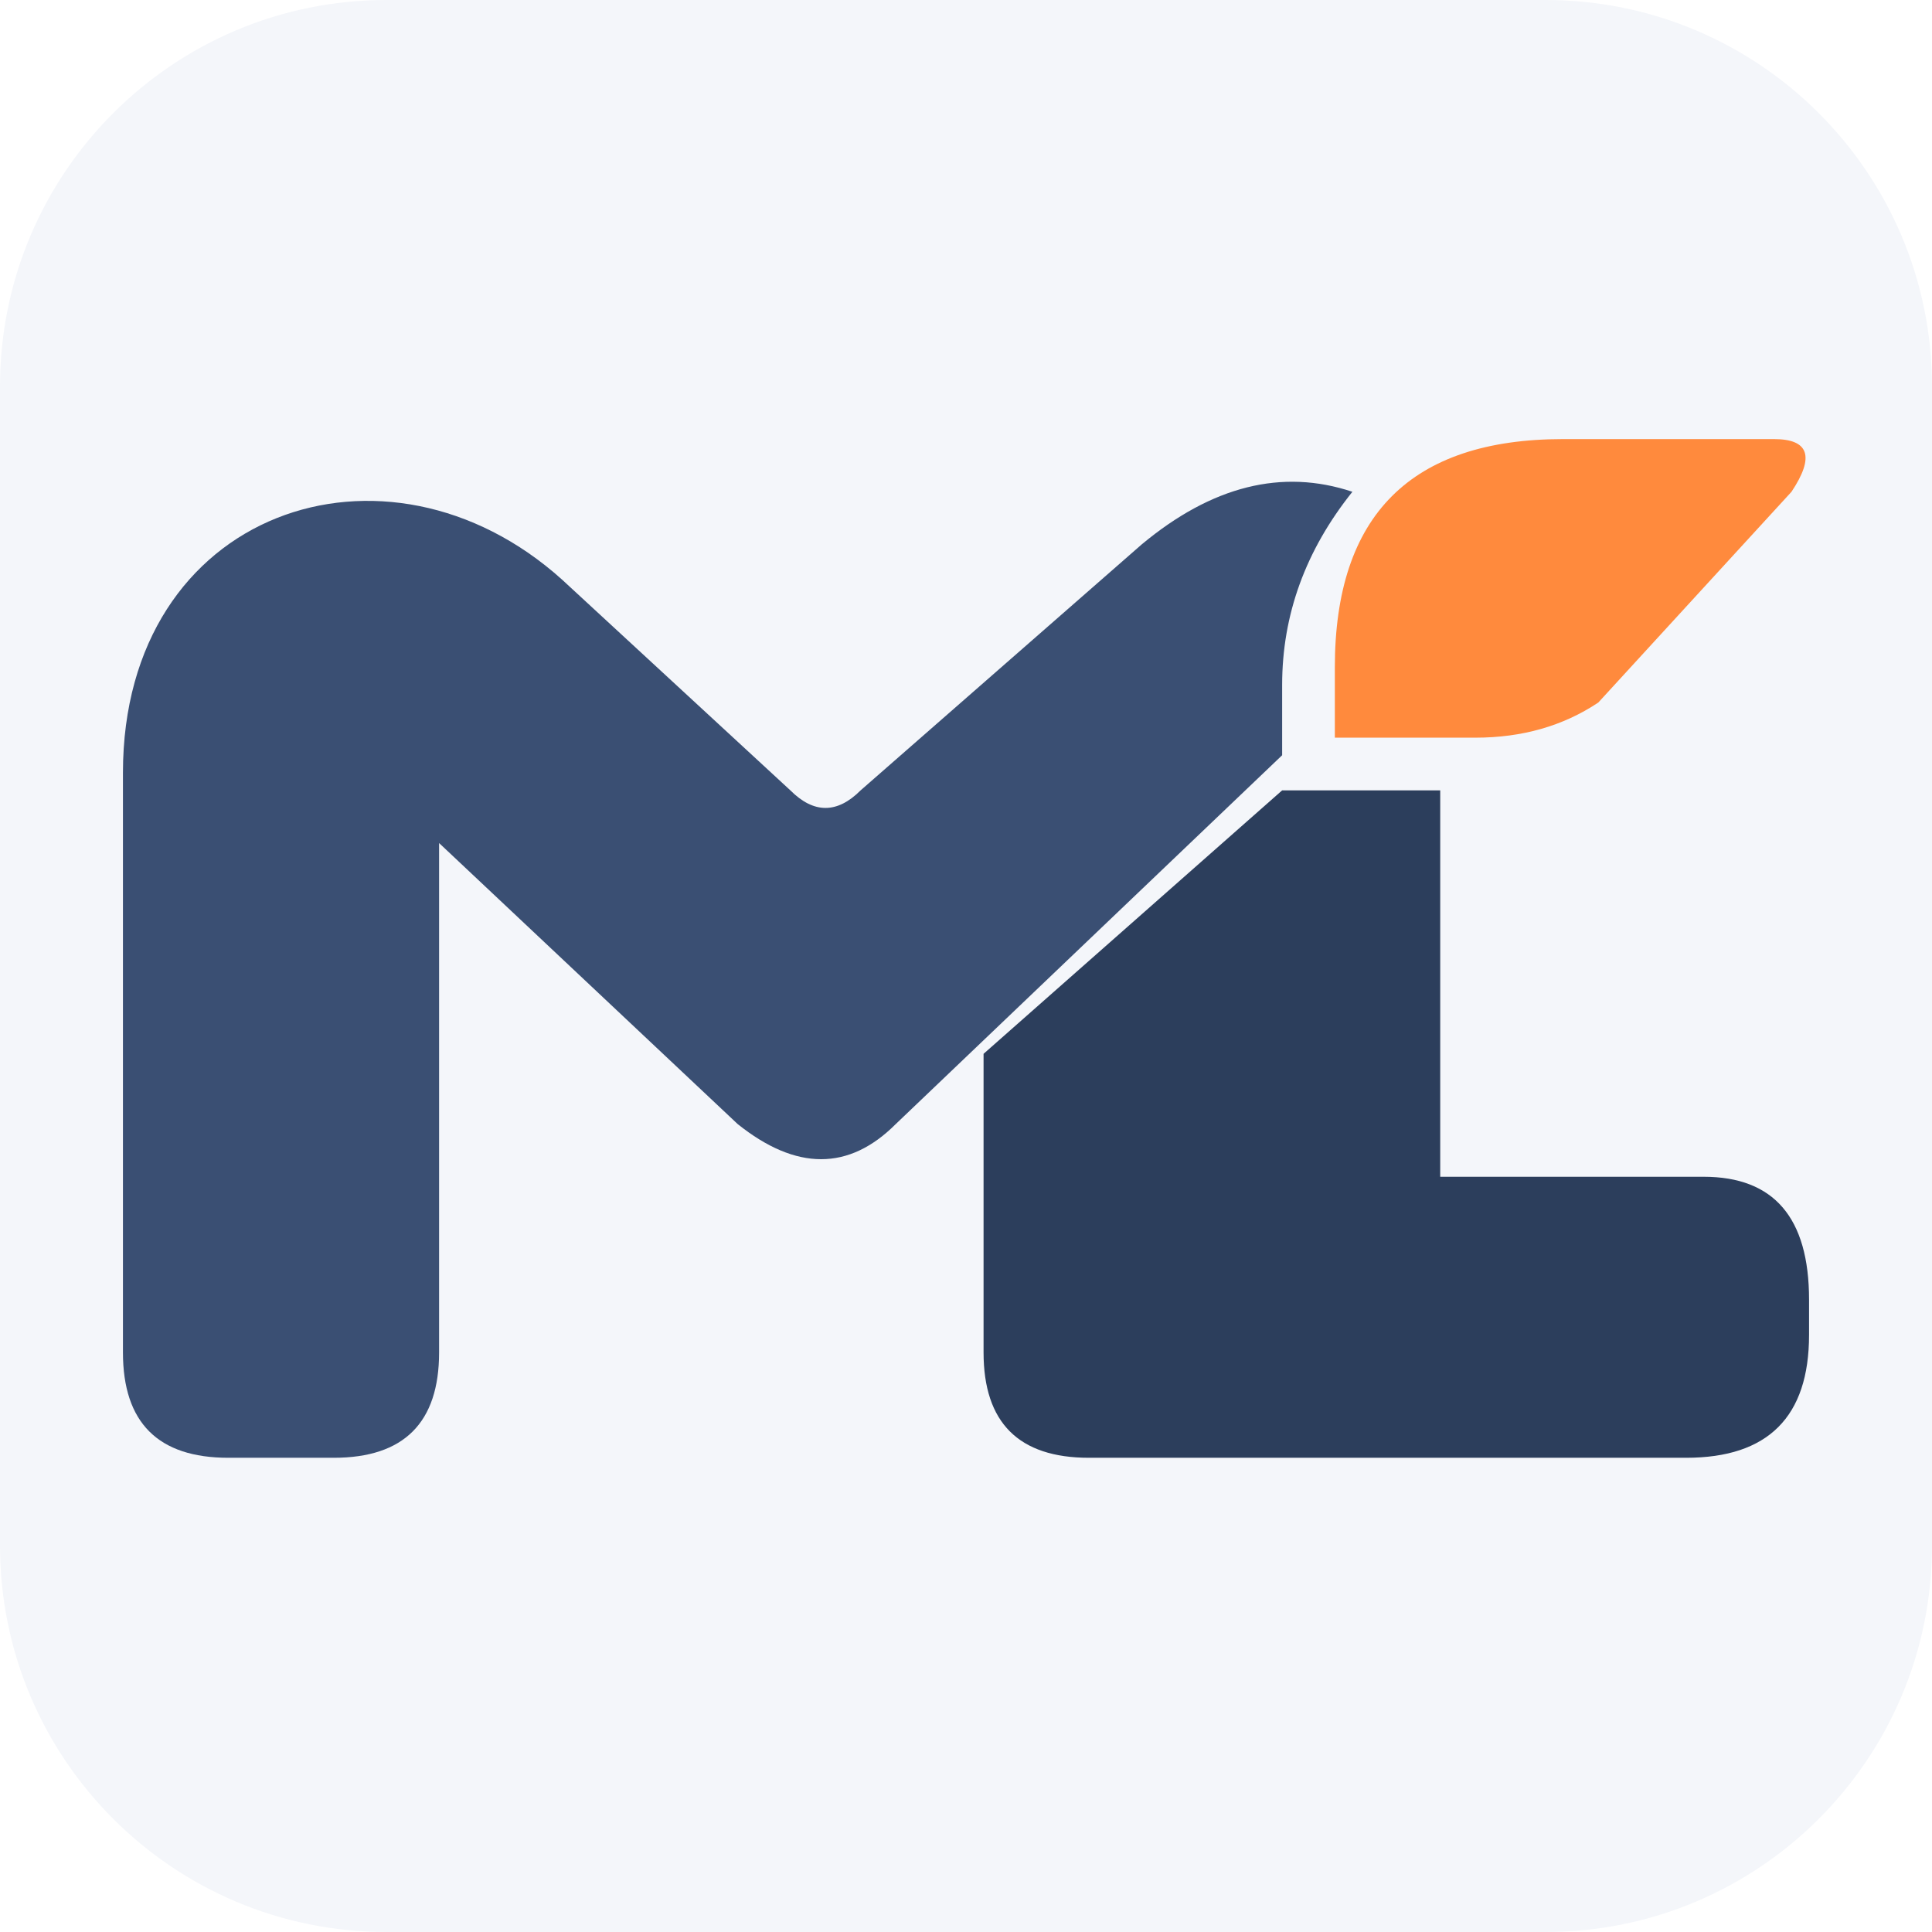
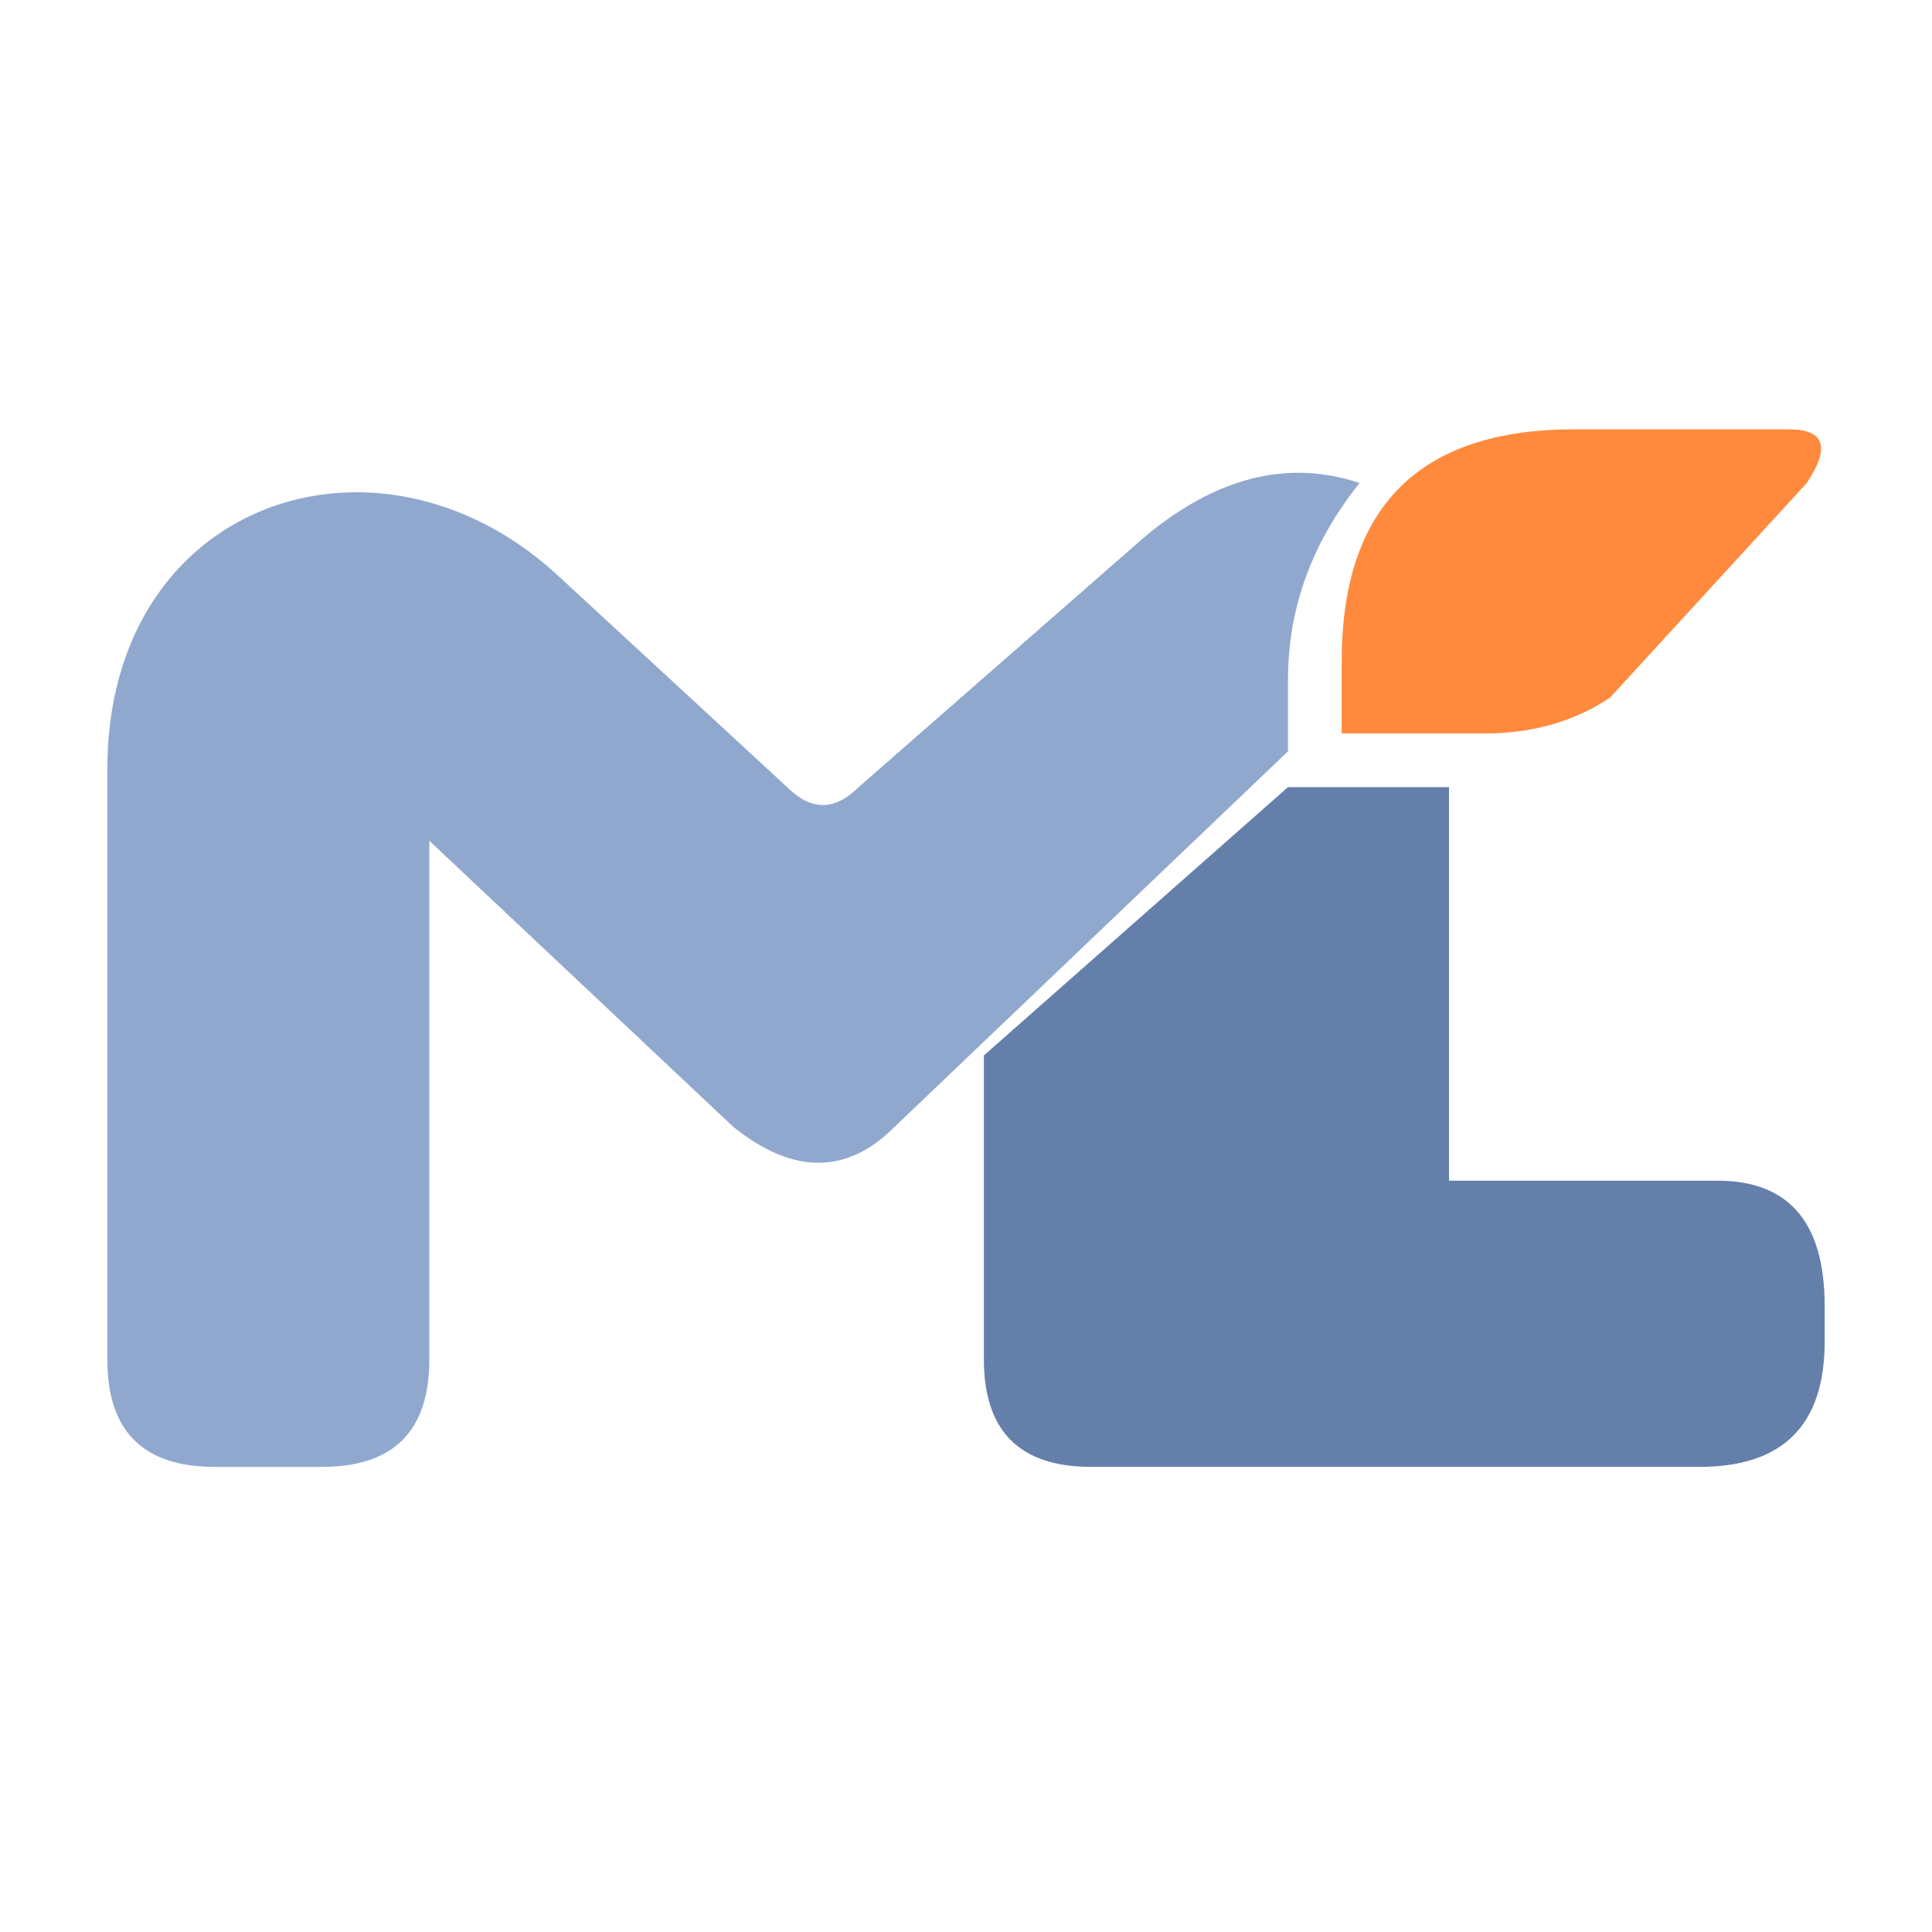
- <svg xmlns="http://www.w3.org/2000/svg" viewBox="-5 -25 110 110">
-   <rect x="-5" y="-25" width="110" height="110" rx="22" fill="#f4f6fa" />
-   <path fill="#3a4f73" d="M2 52V19C2 4 17-1 27 8L40 20Q42 22 44 20L60 6Q66 1 72 3Q68 8 68 14V18L46 39Q42 43 37 39L20 23V52Q20 58 14 58H8Q2 58 2 52Z" />
-   <path fill="#2c3e5c" d="M51 35L68 20H77V42H92Q98 42 98 49V51Q98 58 91 58H57Q51 58 51 52Z" />
+ <svg xmlns="http://www.w3.org/2000/svg" viewBox="-4 -24 108 108">
+   <path fill="#91a8ce" d="M2 52V19C2 4 17-1 27 8L40 20Q42 22 44 20L60 6Q66 1 72 3Q68 8 68 14V18L46 39Q42 43 37 39L20 23V52Q20 58 14 58H8Q2 58 2 52Z" />
+   <path fill="#647fa9" d="M51 35L68 20H77V42H92Q98 42 98 49V51Q98 58 91 58H57Q51 58 51 52Z" />
  <path fill="#ff8a3d" d="M71 17V13Q71 0 84 0H96Q99 0 97 3L86 15Q83 17 79 17Z" />
</svg>
